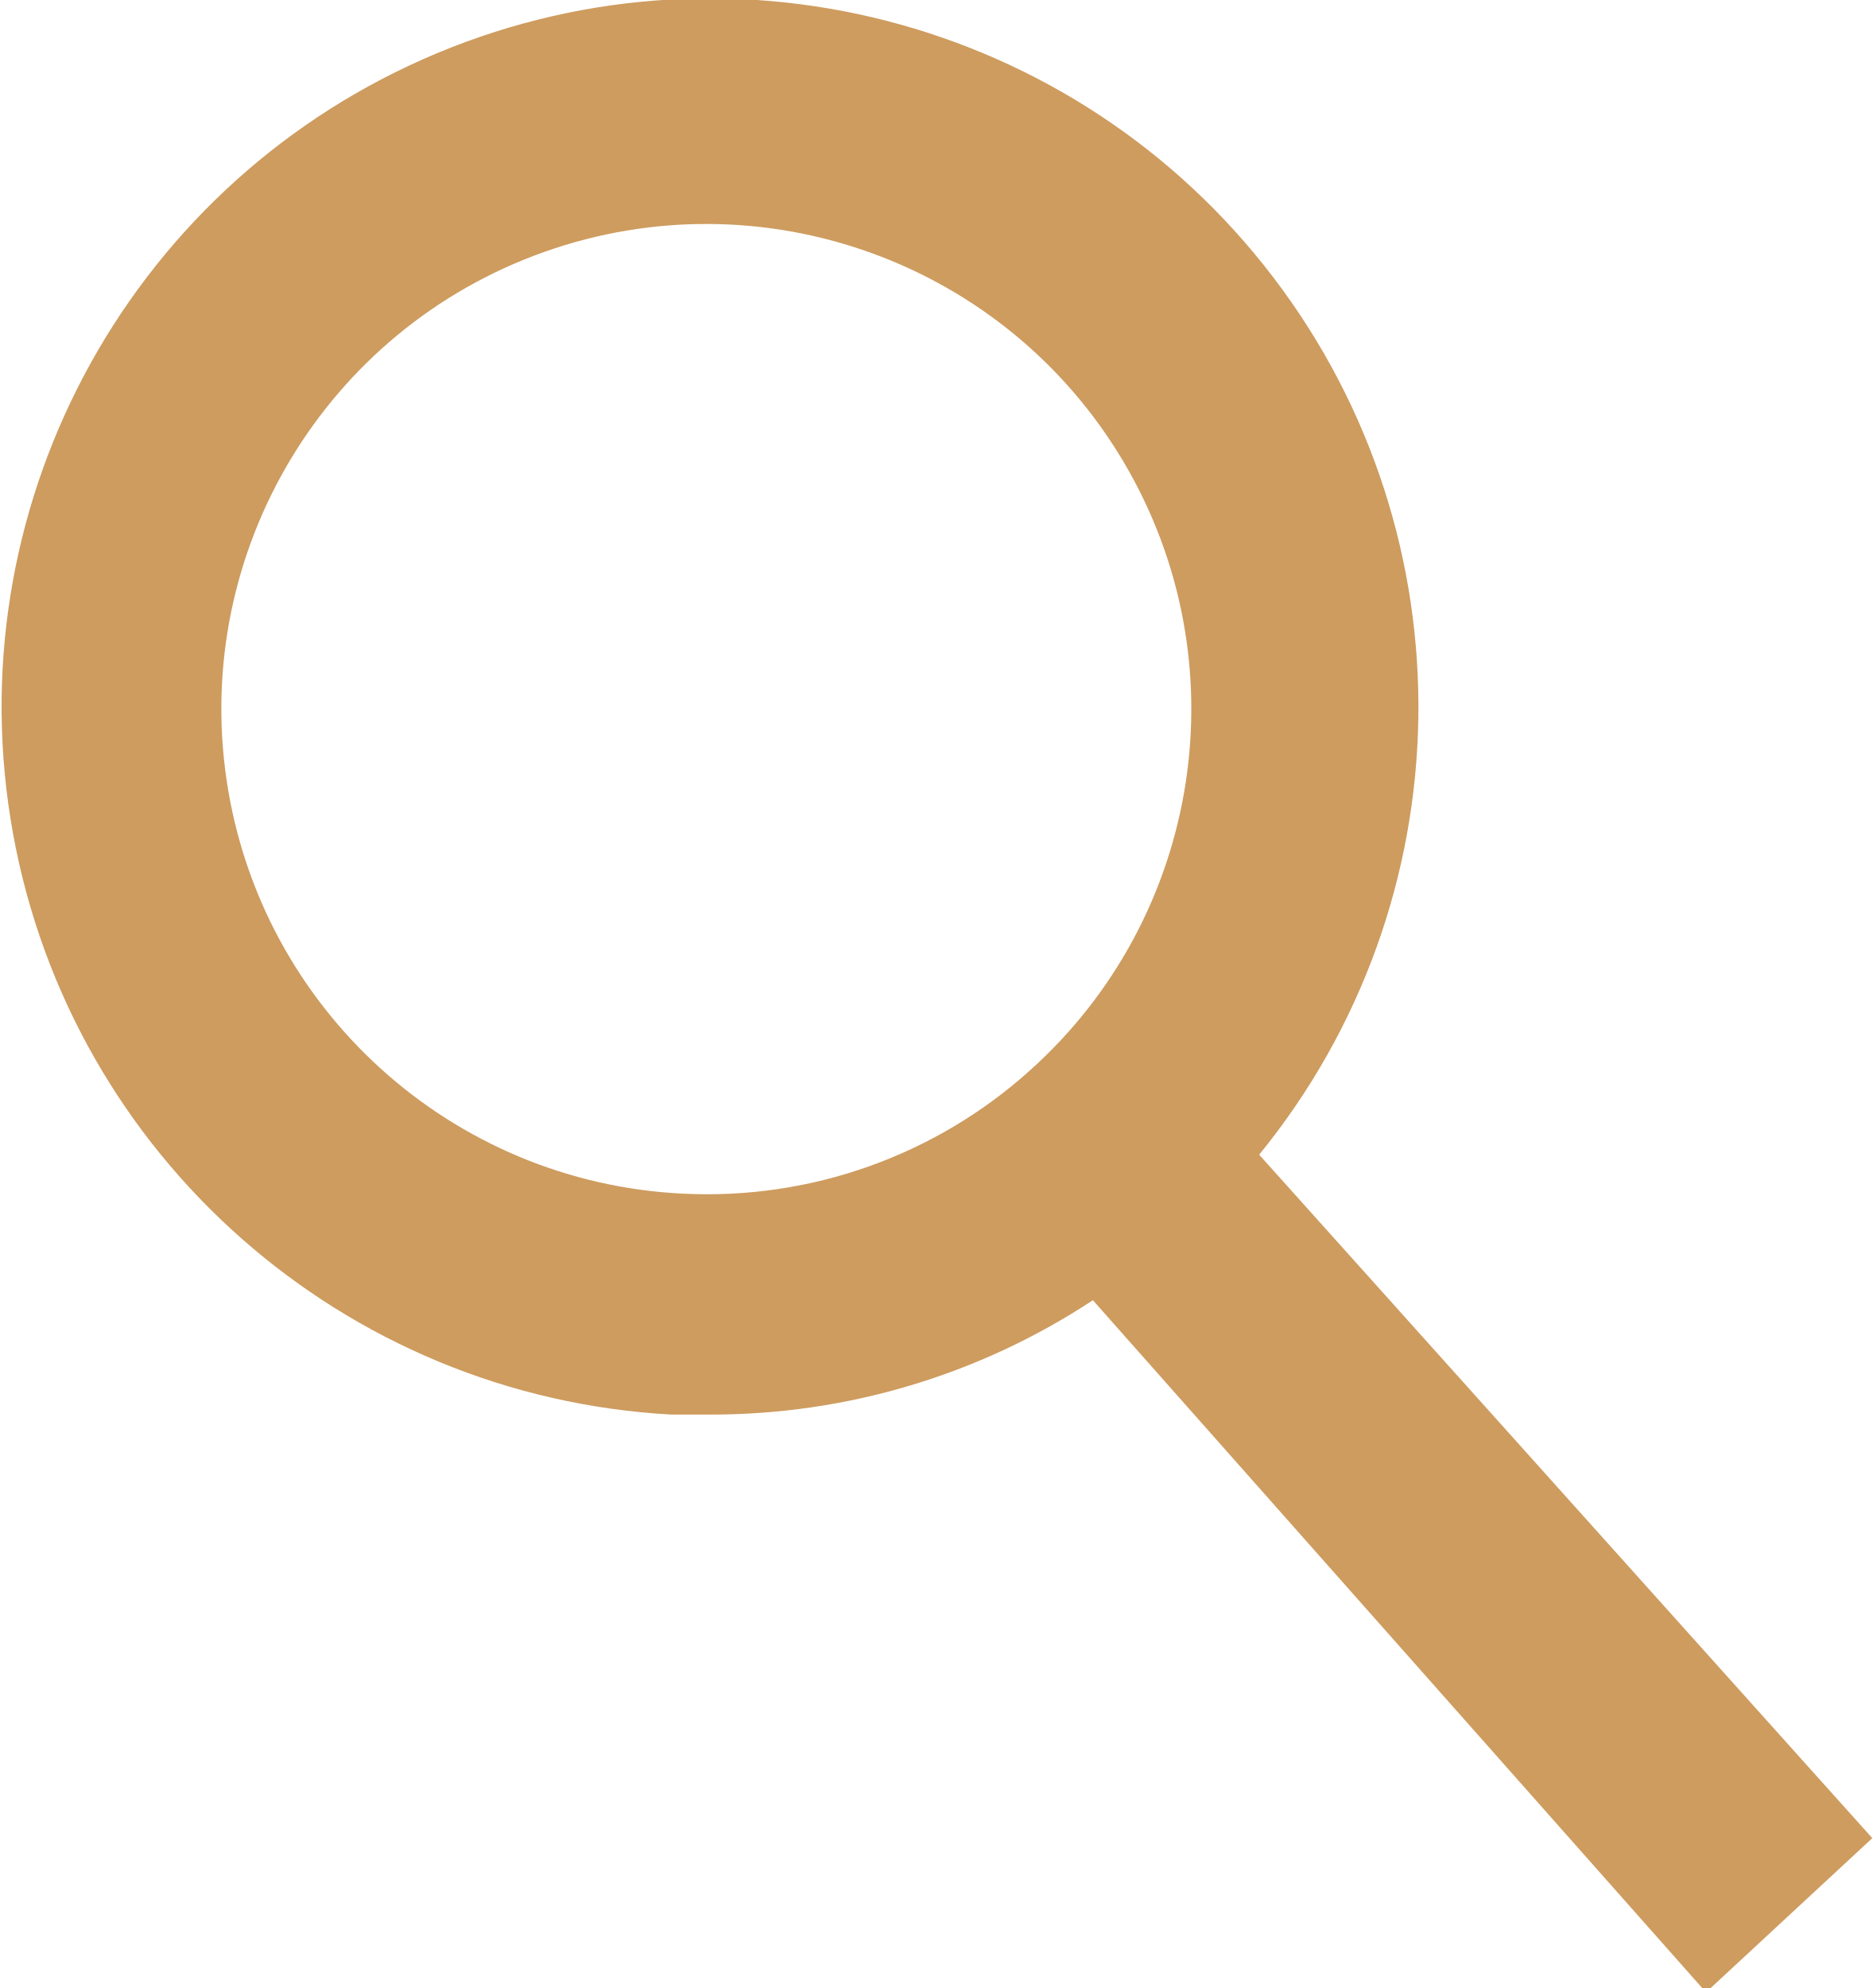
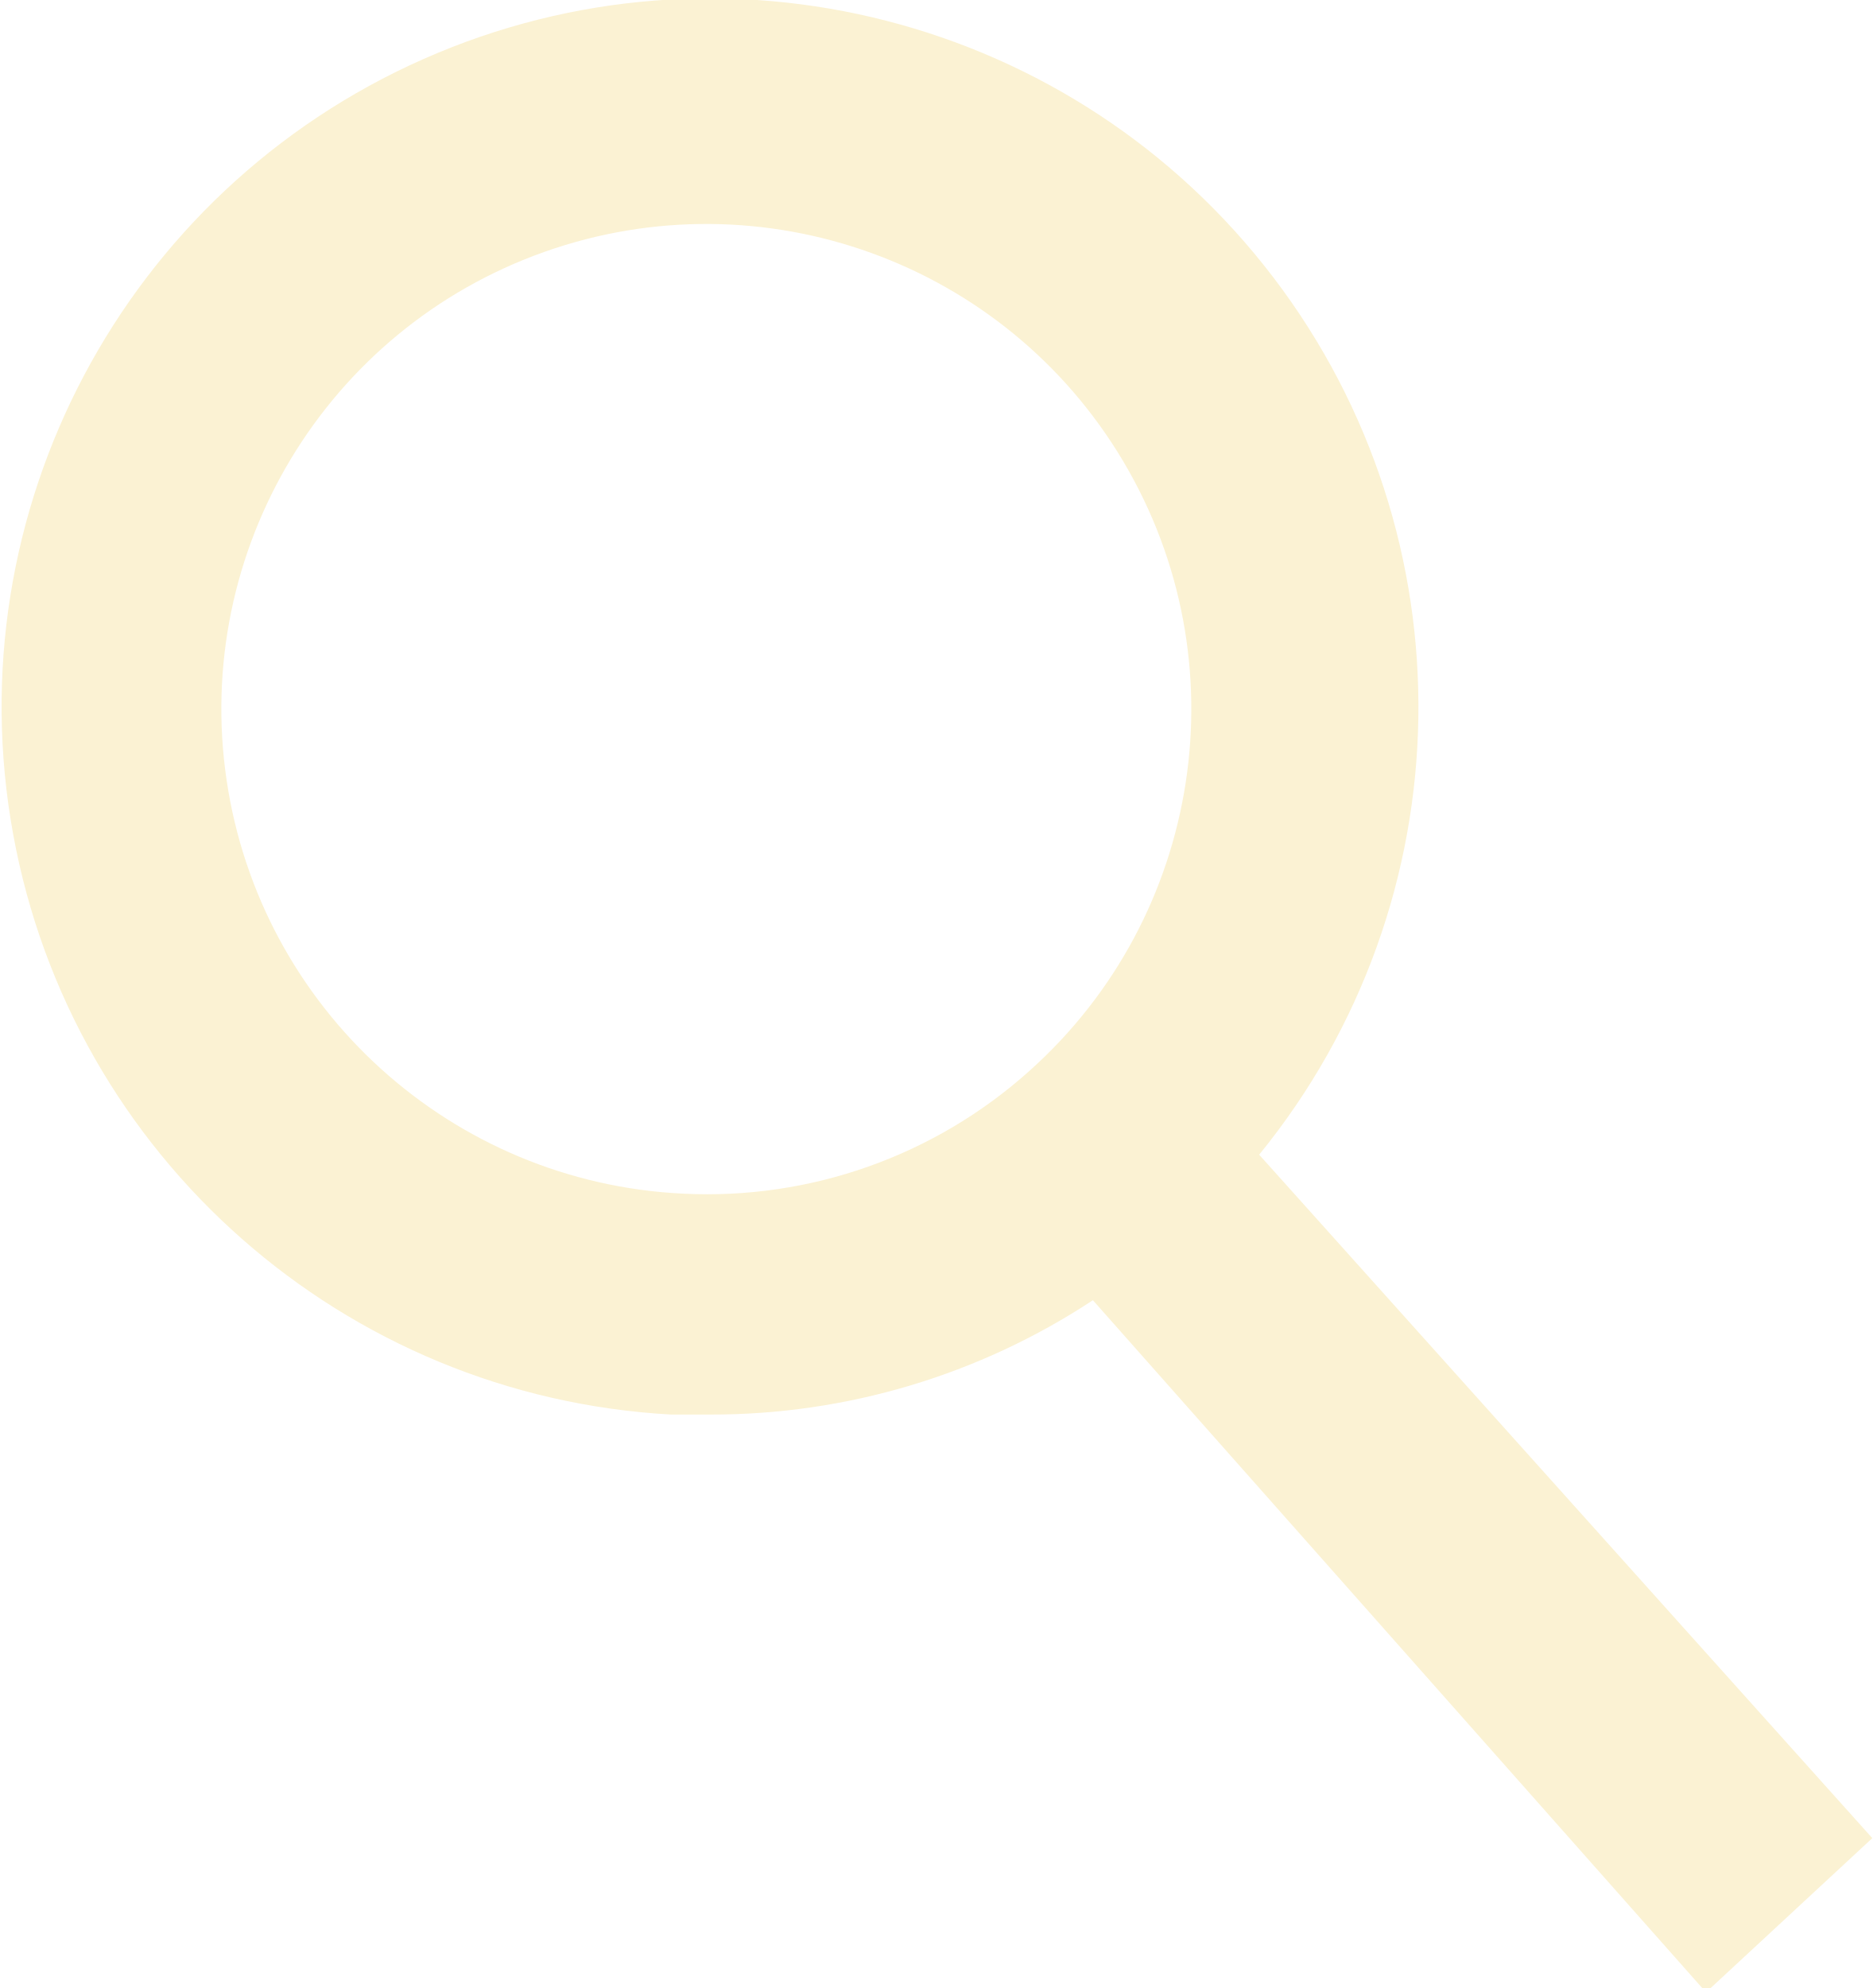
<svg xmlns="http://www.w3.org/2000/svg" id="cnt" viewBox="0 0 21.62 22.95">
  <defs>
-     <style>.cls-1{fill:#ce9c5f;}</style>
+     <style>.cls-1{fill:#fbf2d3;}</style>
  </defs>
  <path class="cls-1" d="M21.62,21.22l-7.08-7.89a8.18,8.18,0,1,0-6.79,3l.45,0a8,8,0,0,0,4.42-1.32L19.7,23ZM7.89,13.78a5.6,5.6,0,1,1,4-1.42A5.57,5.57,0,0,1,7.89,13.78Z" />
</svg>
